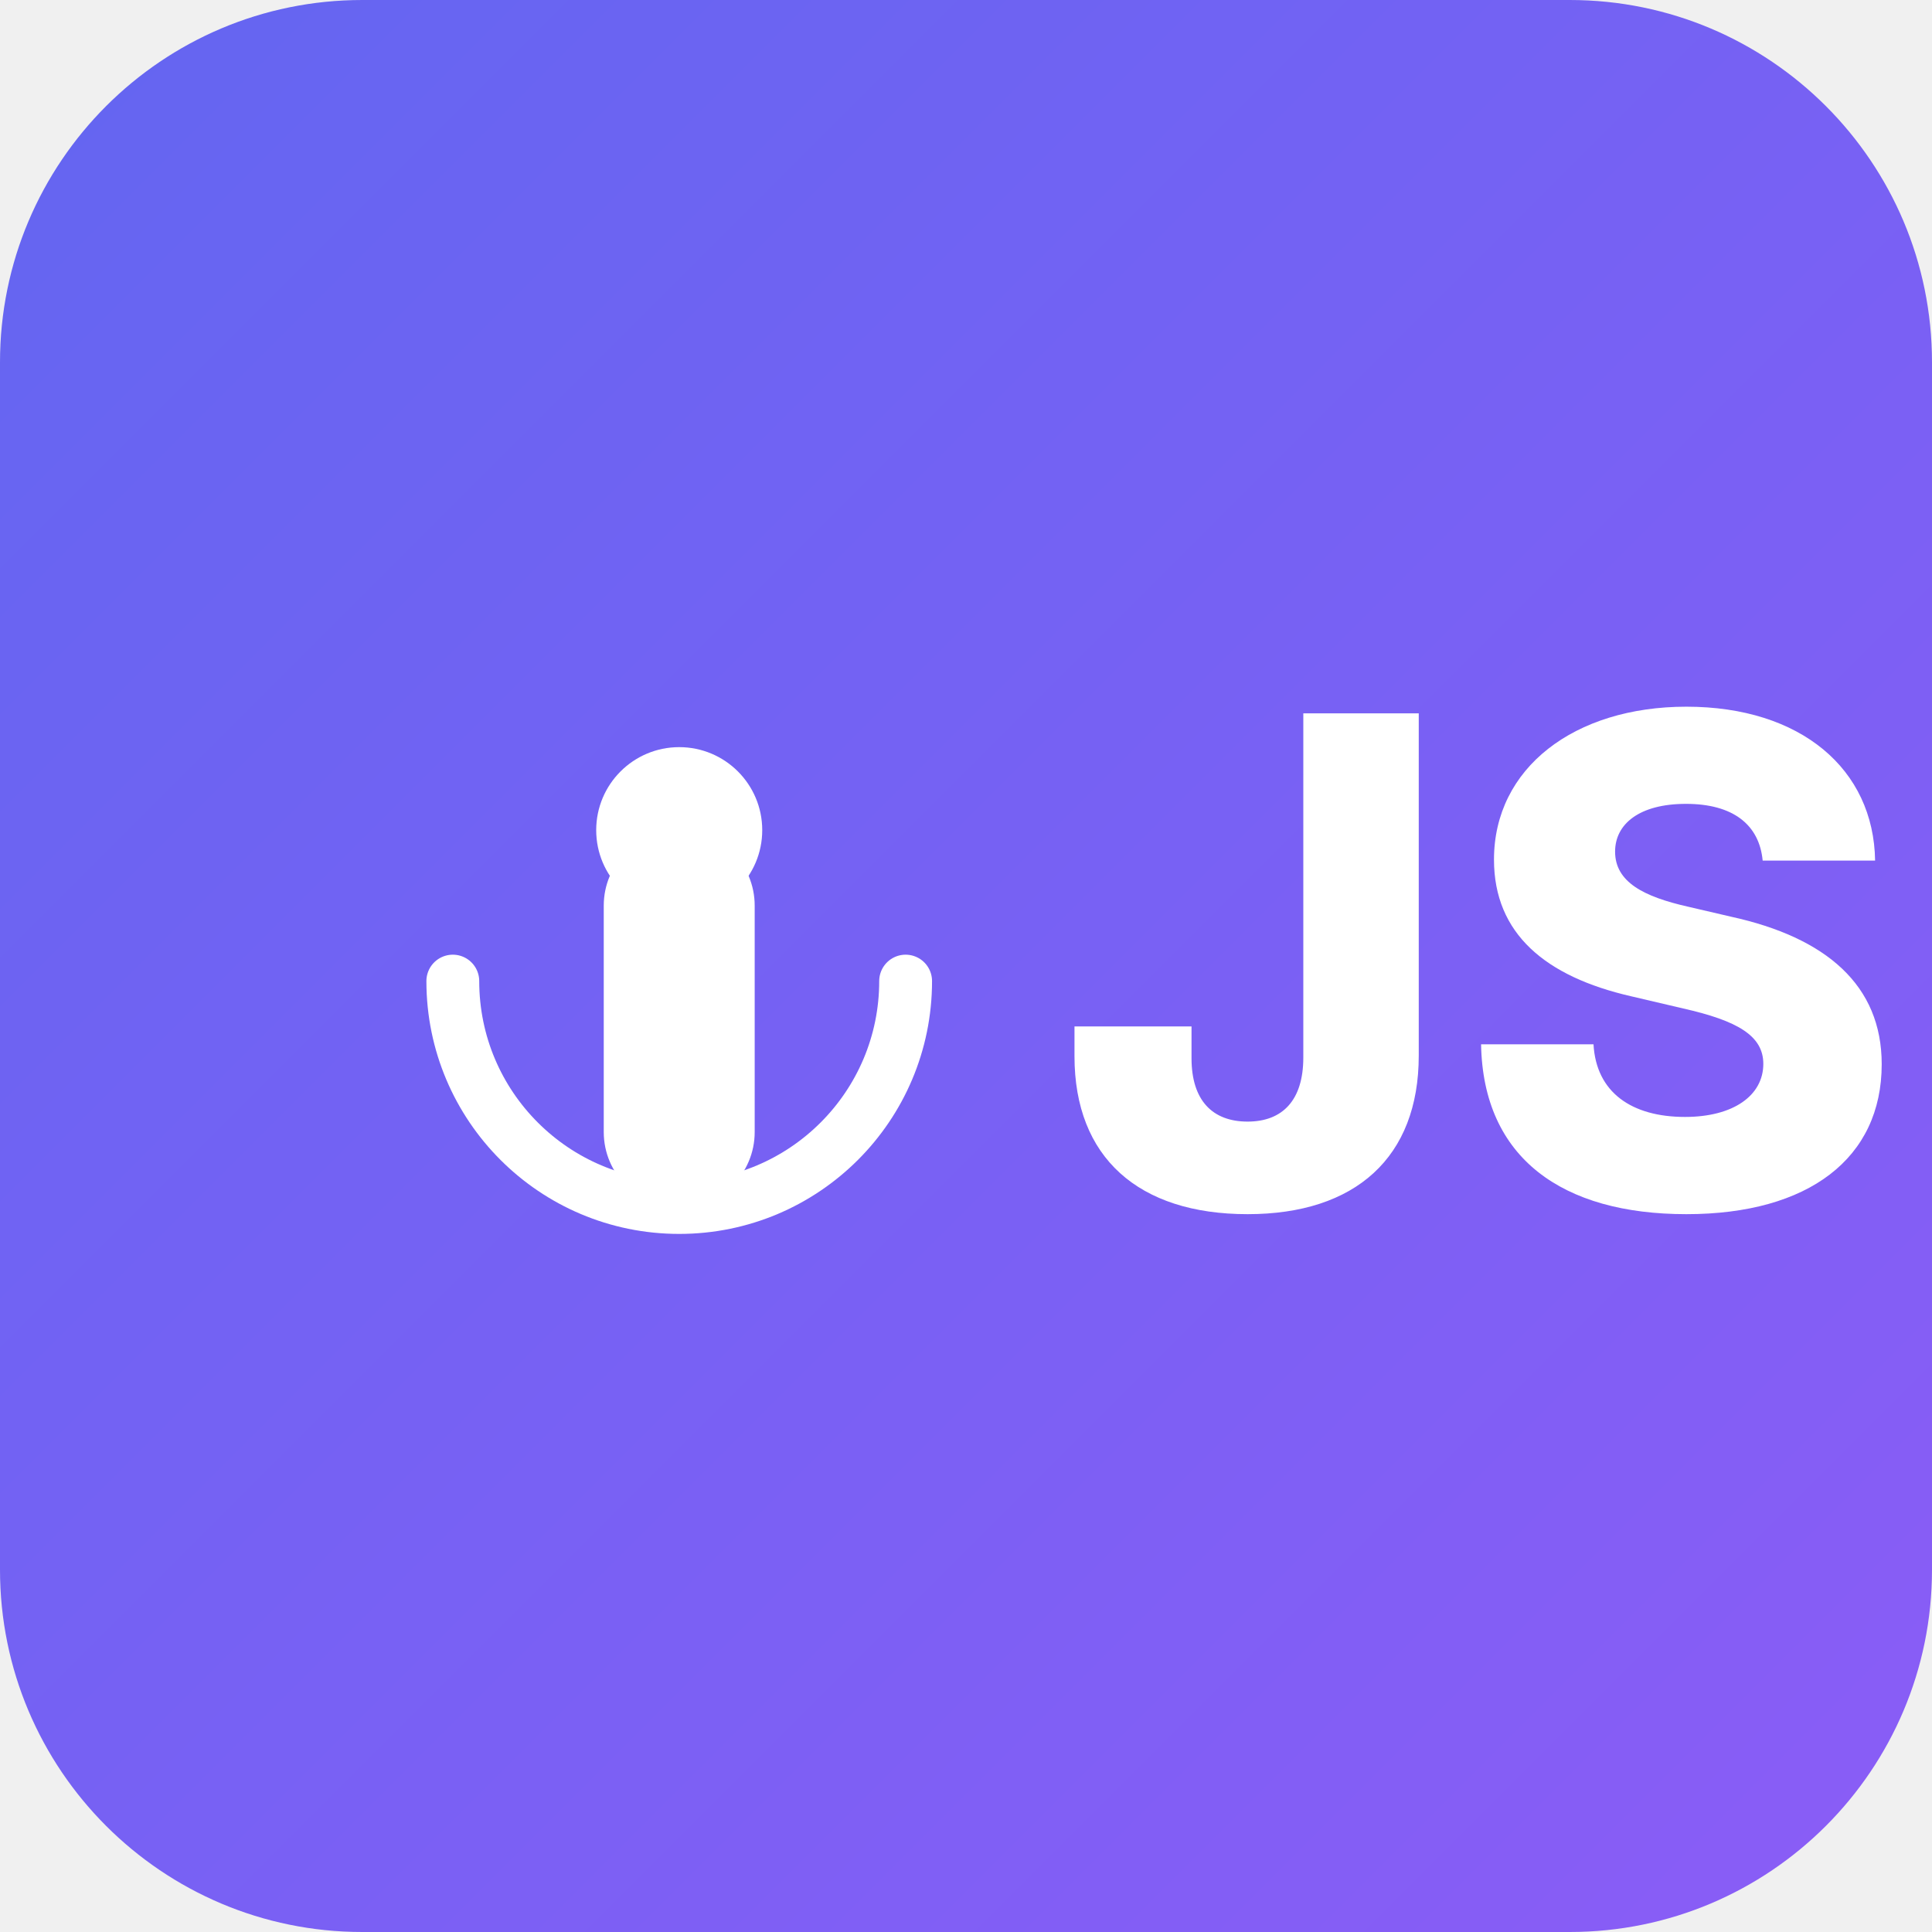
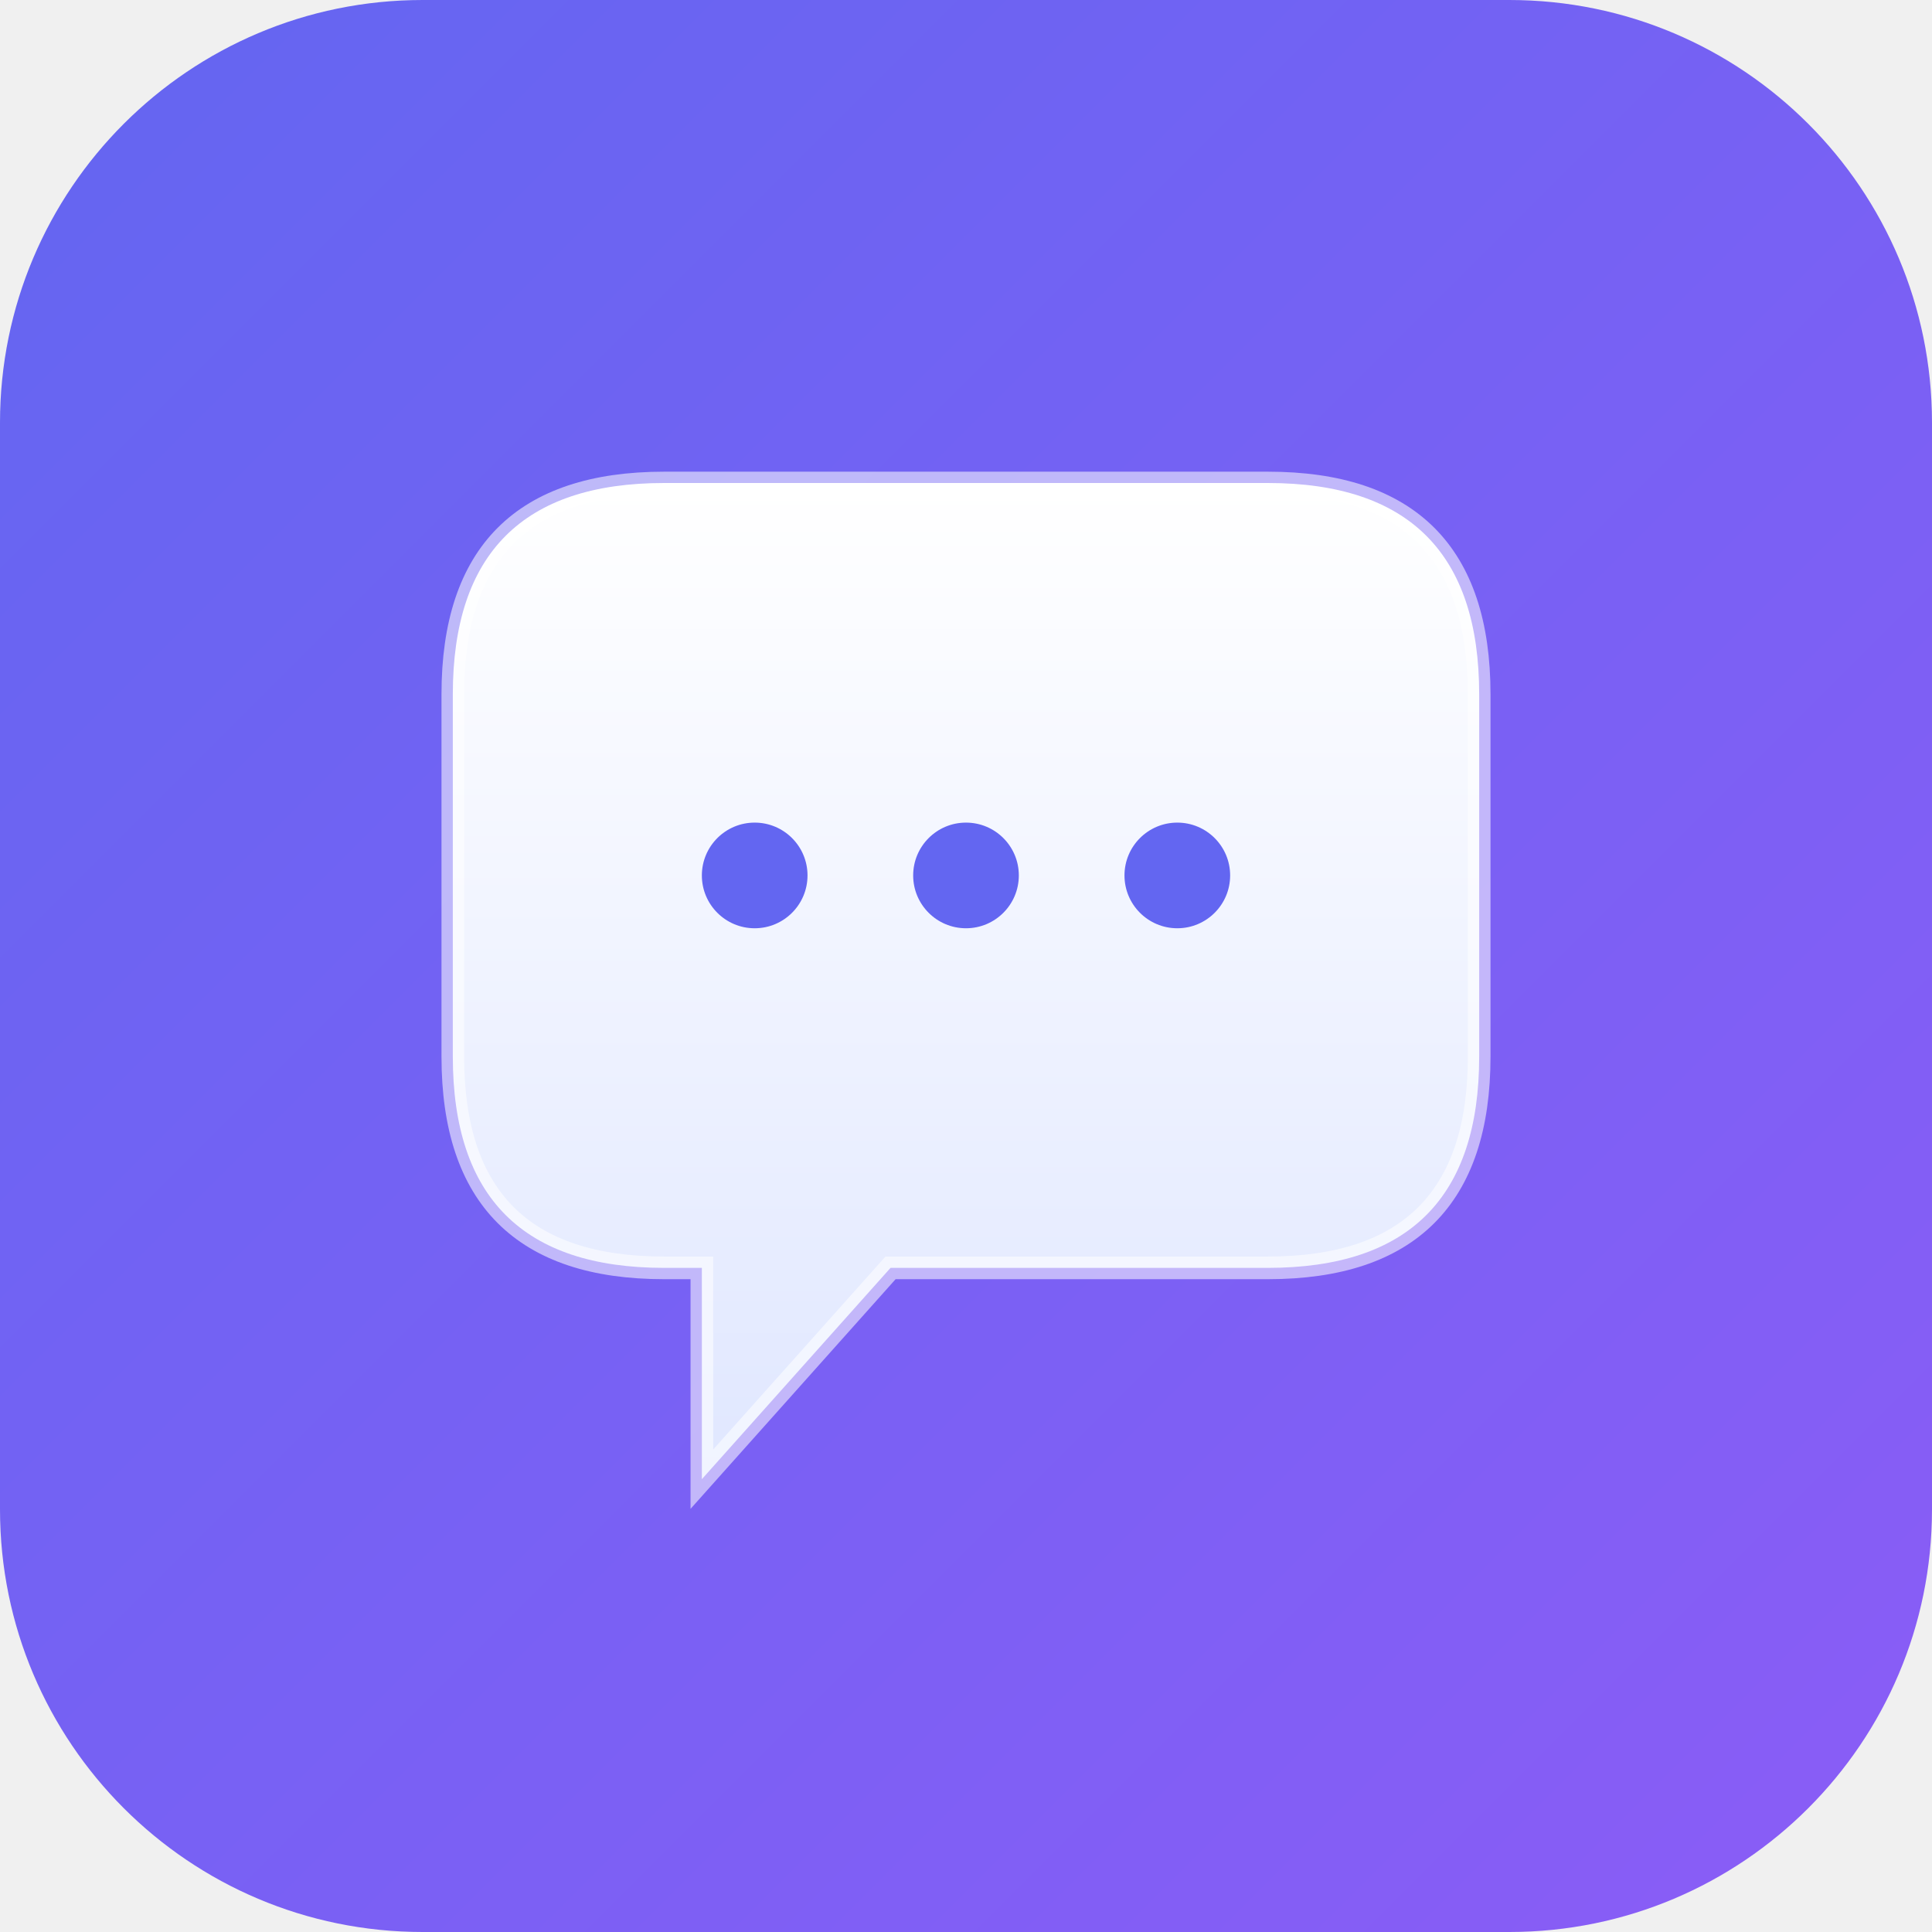
<svg xmlns="http://www.w3.org/2000/svg" viewBox="0 0 512 512">
  <defs>
-     <linearGradient id="g" x1="0" y1="0" x2="1" y2="1">
+     <linearGradient id="bg" x1="0" y1="0" x2="1" y2="1">
      <stop offset="0%" stop-color="#6366F1" />
      <stop offset="100%" stop-color="#8B5CF6" />
    </linearGradient>
+     <linearGradient id="bubble" x1="0" y1="0" x2="0" y2="1">
+       <stop offset="0%" stop-color="#FFFFFF" />
+       <stop offset="100%" stop-color="#E0E7FF" />
+     </linearGradient>
  </defs>
-   <rect width="512" height="512" rx="96" fill="url(#g)" />
-   <g fill="#FFFFFF">
-     <circle cx="180" cy="220" r="22" />
-     <rect x="160" y="220" width="40" height="100" rx="20" />
-     <path d="M120 260 a60 60 0 0 0 120 0" fill="none" stroke="#FFFFFF" stroke-width="14" stroke-linecap="round" />
-     <text x="280" y="320" font-family="Inter, Arial, sans-serif" font-weight="800" font-size="180" fill="#FFFFFF">JS</text>
-   </g>
+   <rect width="512" height="512" rx="112" fill="url(#bg)" />
+   <path d="M120 184 q0 -56 56 -56 h160 q56 0 56 56 v96 q0 56 -56 56 h-100 l-50 56 v-56 h-10 q-56 0 -56 -56 z" fill="url(#bubble)" stroke="rgba(255,255,255,0.55)" stroke-width="6" />
+   <circle cx="200" cy="232" r="14" fill="#6366F1" />
+   <circle cx="256" cy="232" r="14" fill="#6366F1" />
+   <circle cx="312" cy="232" r="14" fill="#6366F1" />
</svg>
